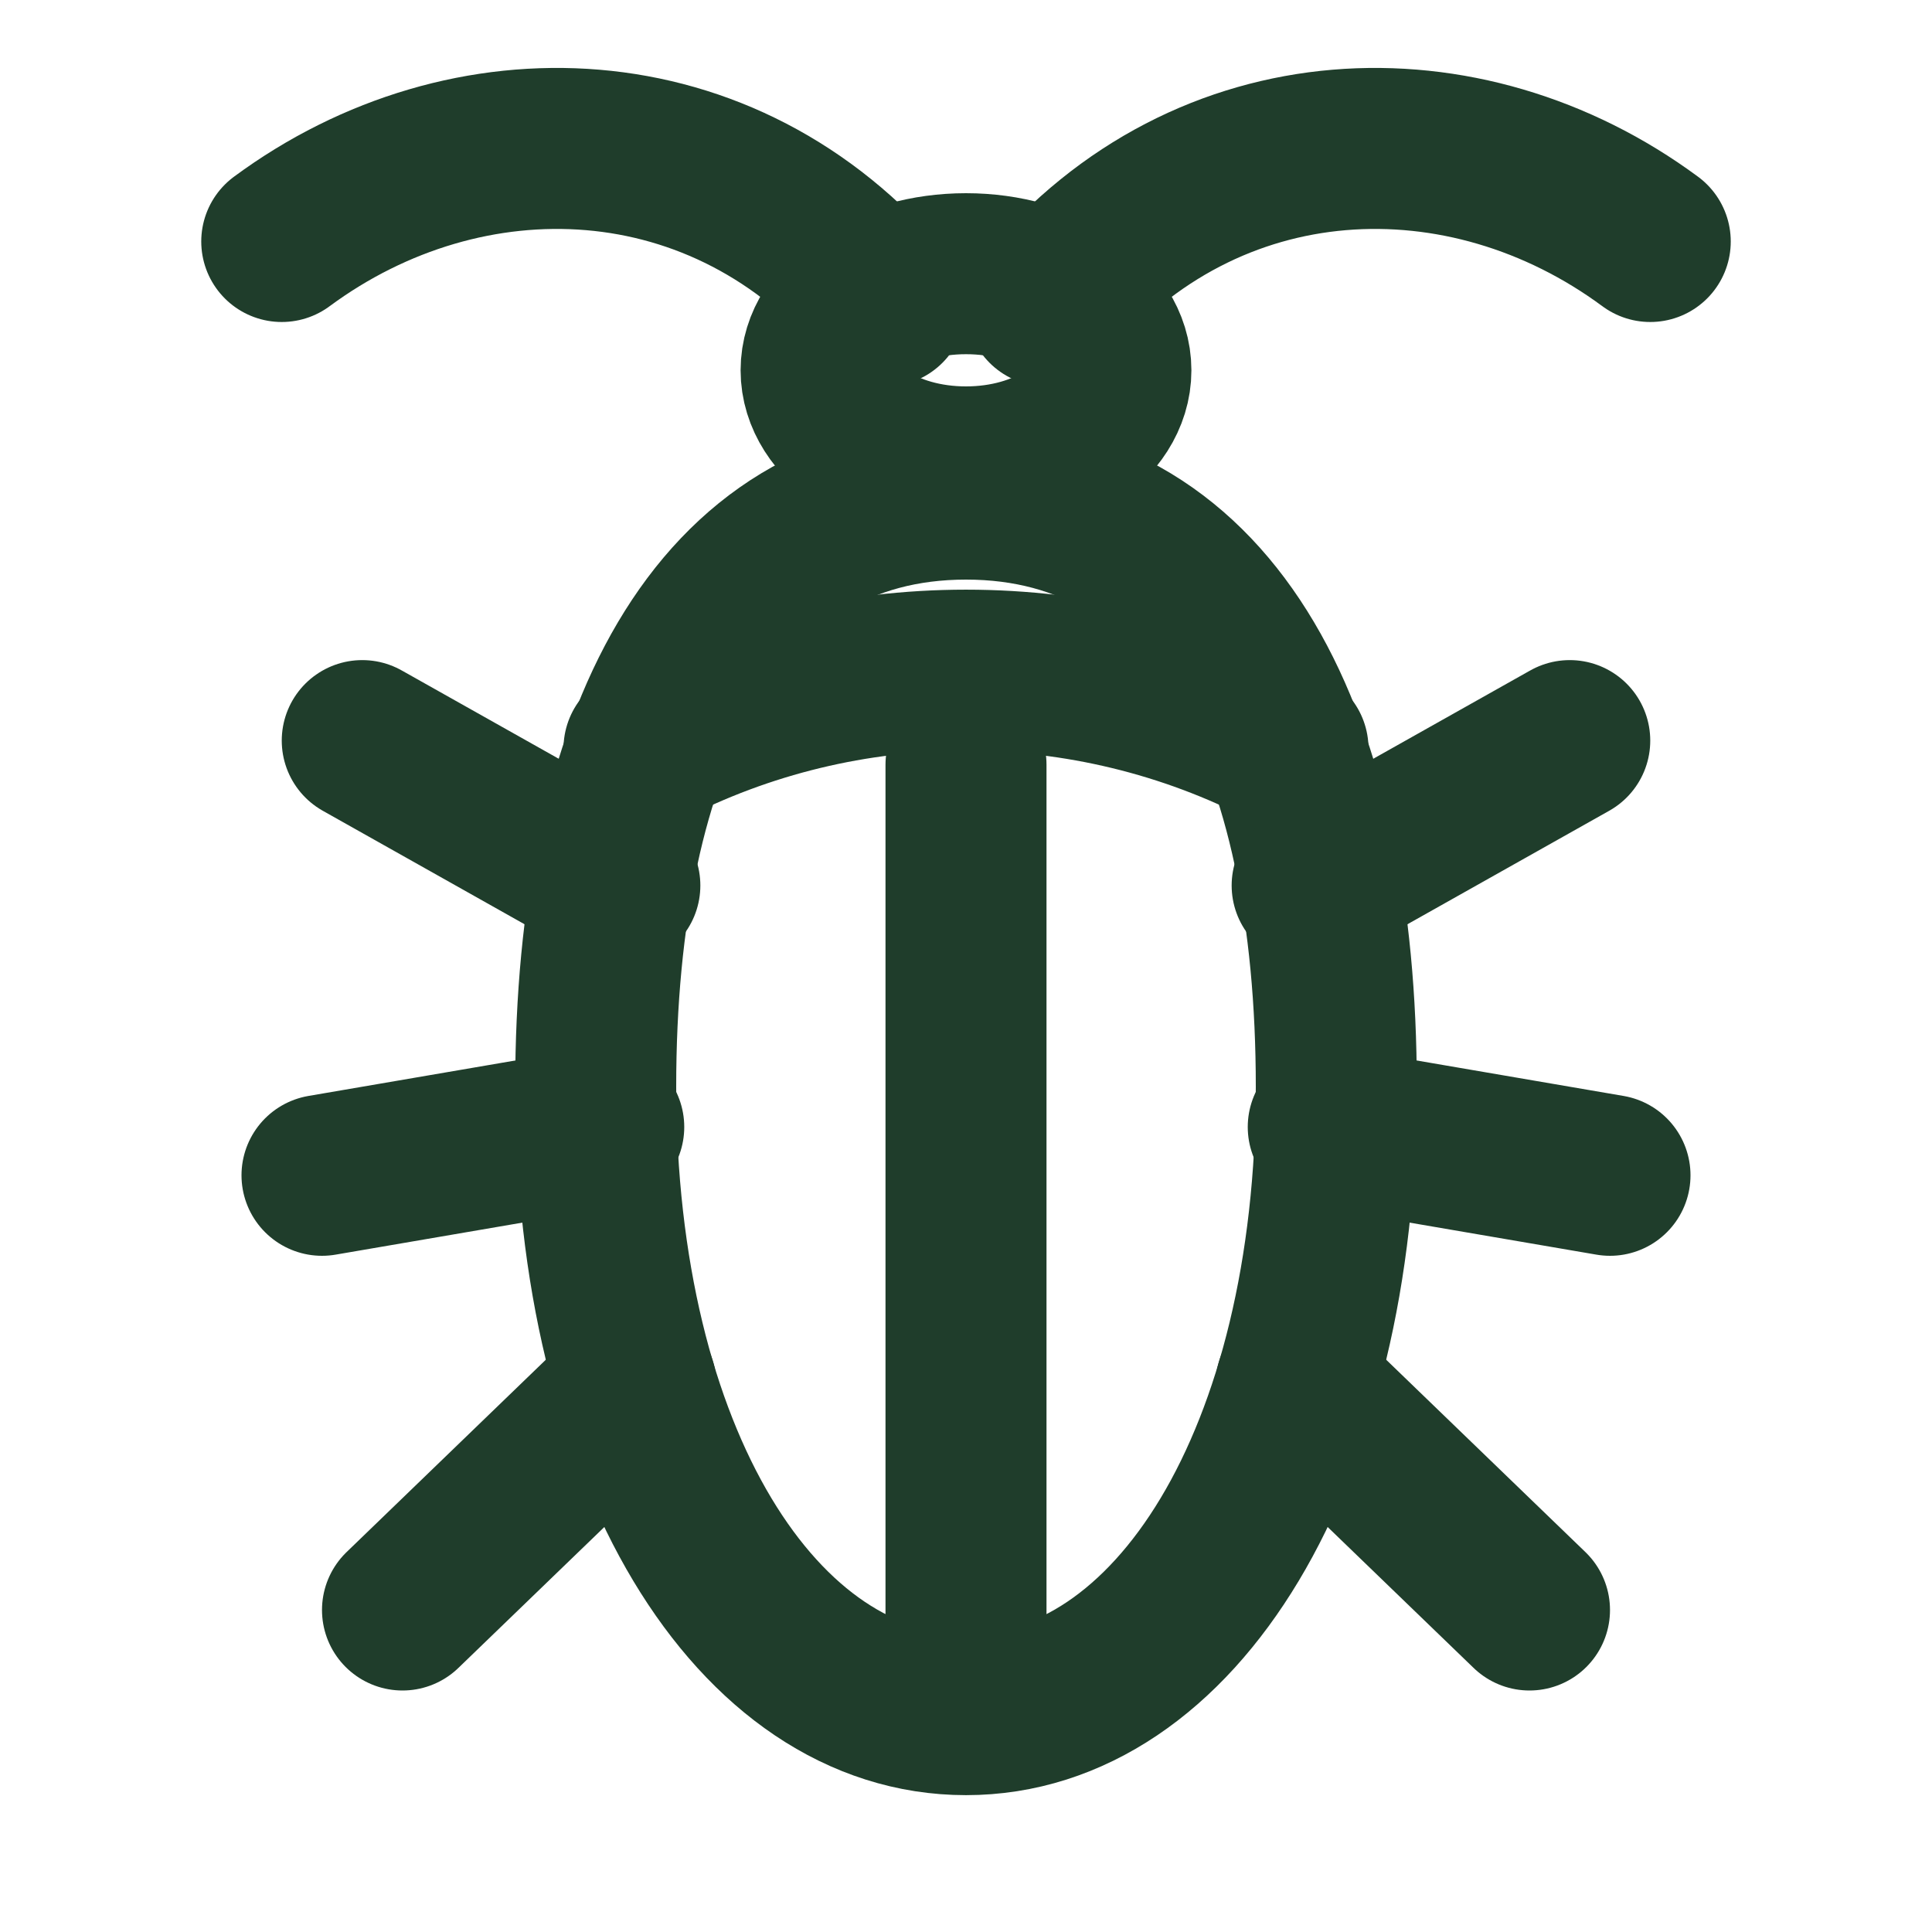
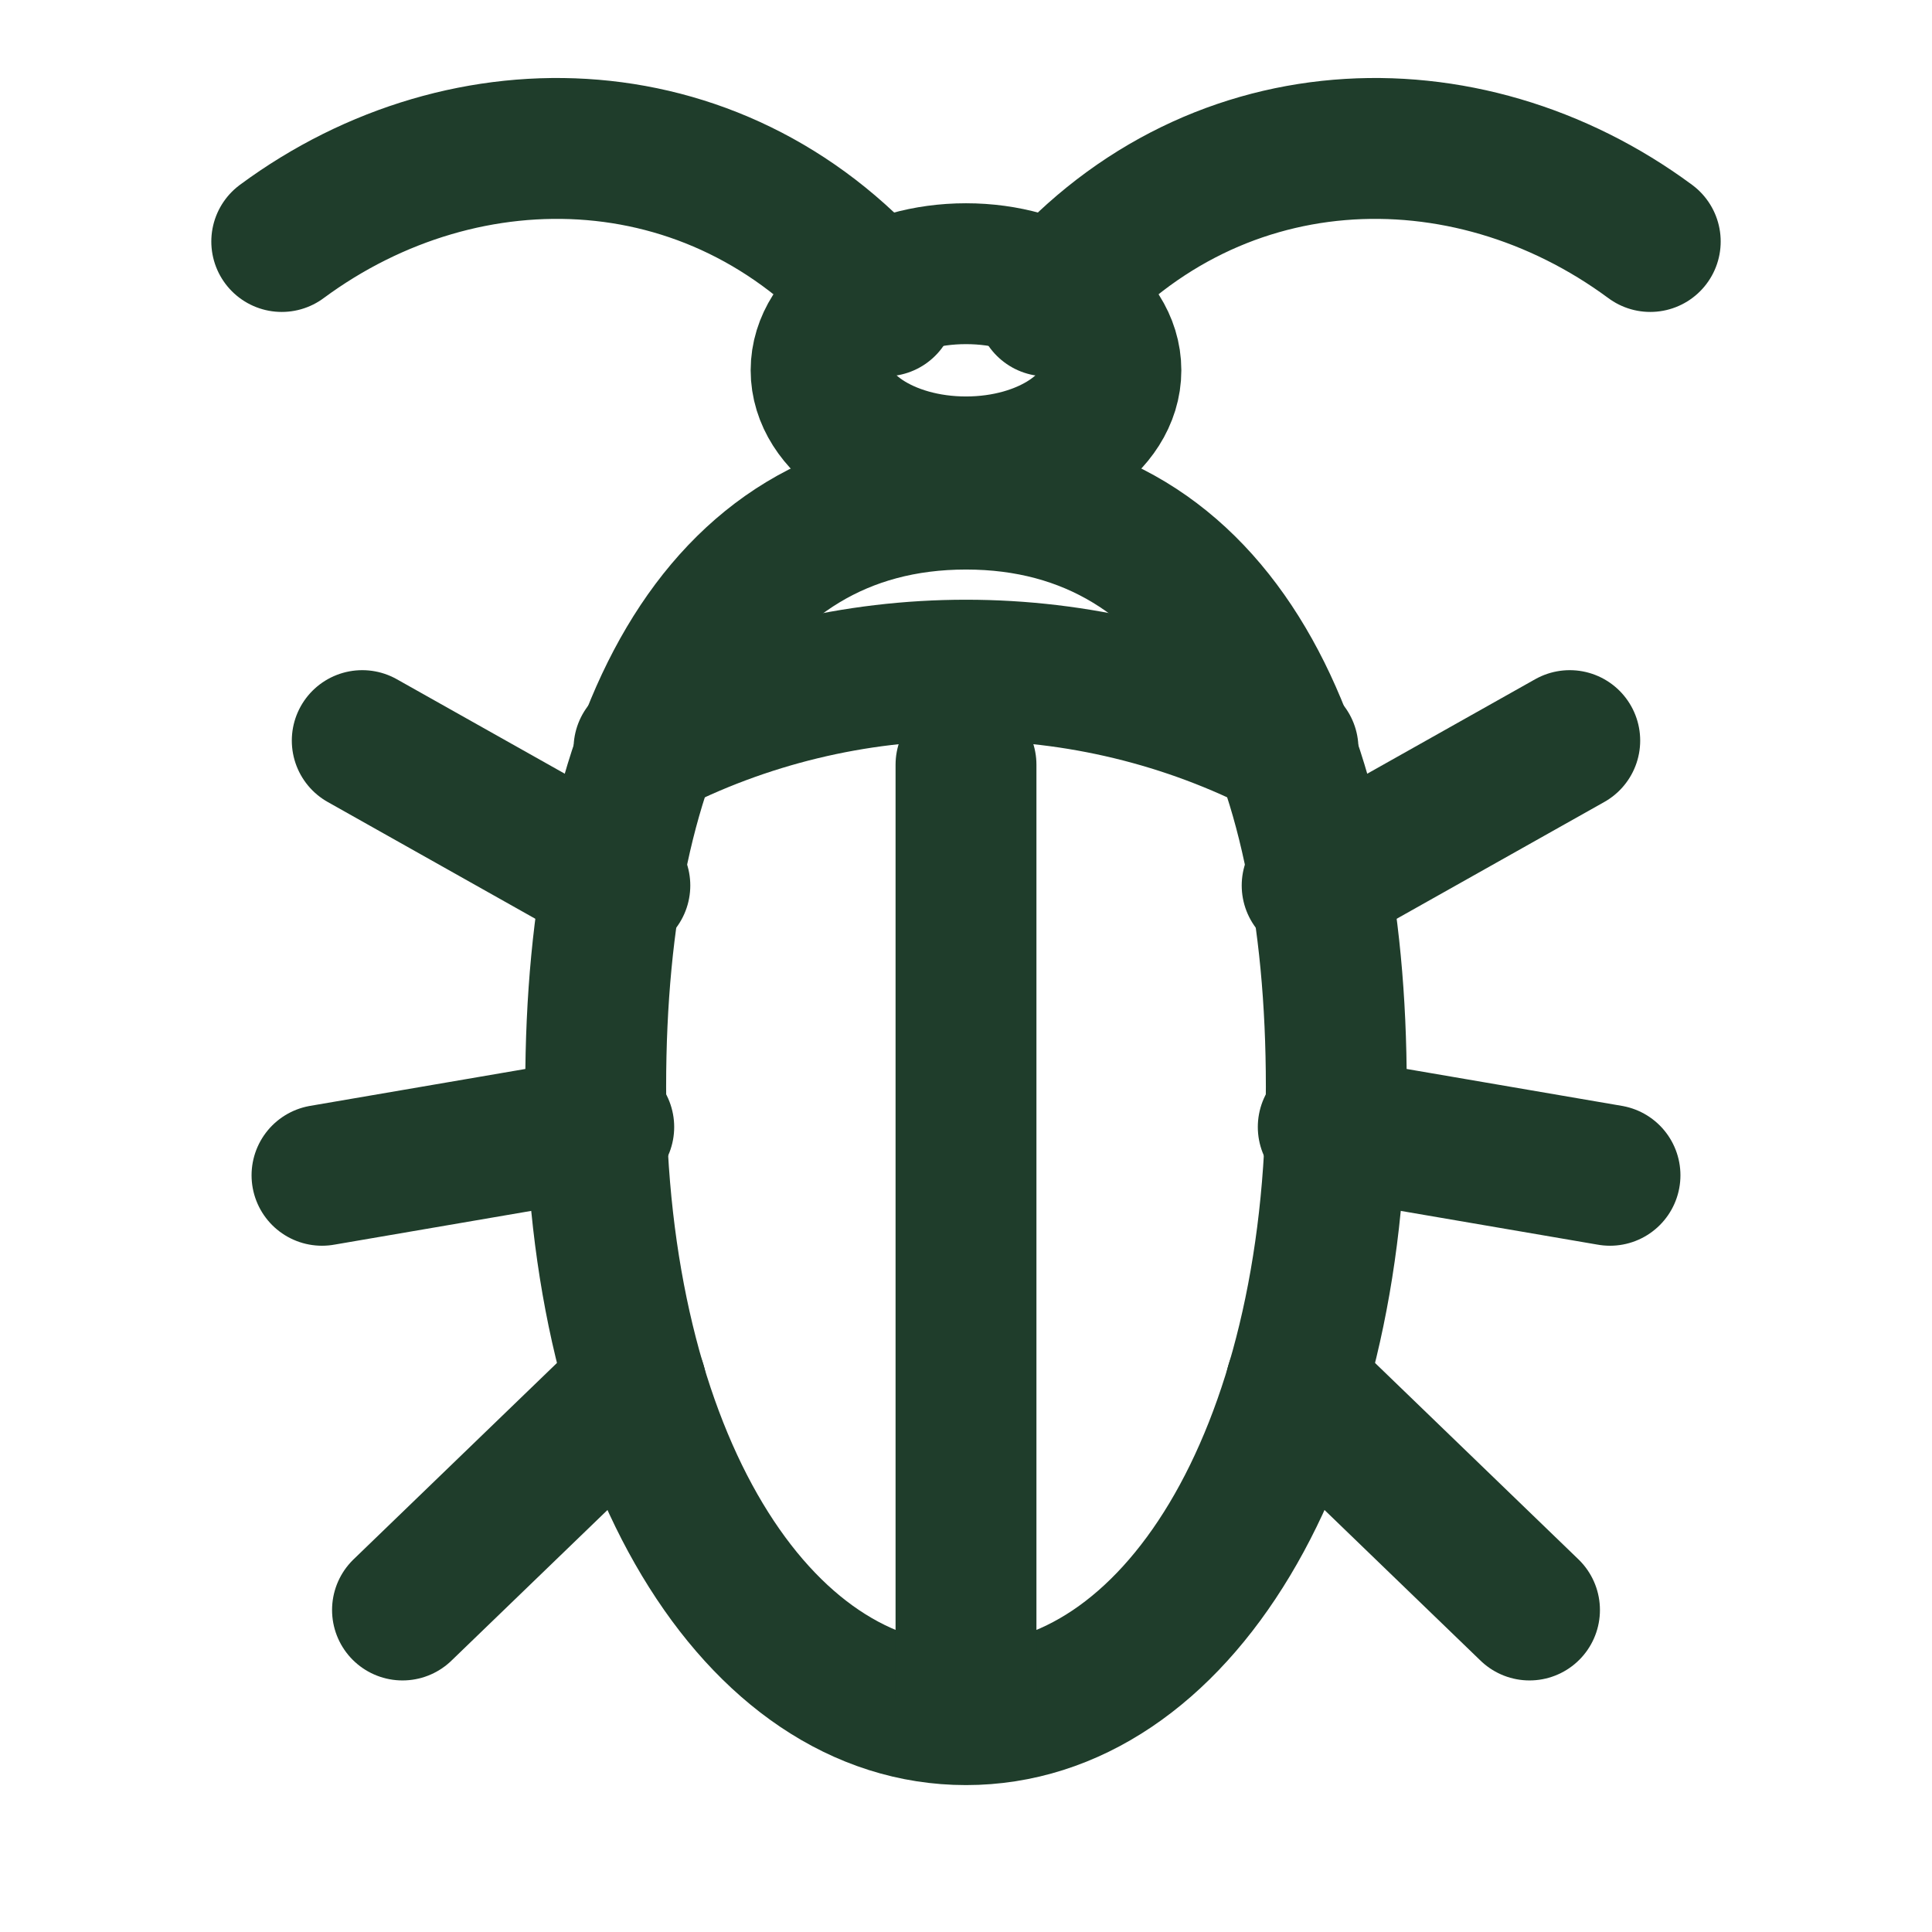
- <svg xmlns="http://www.w3.org/2000/svg" width="24" height="24" viewBox="0 0 24 24" fill="none" stroke="#1F3D2B" stroke-width="2" stroke-linecap="round" stroke-linejoin="round">
+ <svg xmlns="http://www.w3.org/2000/svg" width="24" height="24" viewBox="0 0 24 24" fill="none" stroke="#1F3D2B" stroke-width="1.75" stroke-linecap="round" stroke-linejoin="round">
  <ellipse cx="12" cy="4.6" rx="1.8" ry="1.2" />
  <path d="M12 6.2c-3.1 0-4.6 3-4.6 7.3 0 4.6 2 7.8 4.6 7.8s4.6-3.2 4.6-7.8c0-4.3-1.5-7.3-4.6-7.3Z" />
  <path d="M12 9.5v11.6" />
  <path d="M8 9.3c2.5-1.3 5.5-1.3 8 0" />
  <path d="M11 3.8C9 1.4 5.8 1.3 3.5 3" />
  <path d="M11 3.8C9 1.4 5.8 1.3 3.5 3" transform="matrix(-1 0 0 1 24 0)" />
  <path d="M7.7 11 4.5 9.2" />
  <path d="M7.7 11 4.5 9.2" transform="matrix(-1 0 0 1 24 0)" />
  <path d="M7.5 14 4 14.6" />
  <path d="M7.5 14 4 14.6" transform="matrix(-1 0 0 1 24 0)" />
  <path d="M7.9 17.2 5 20" />
  <path d="M7.9 17.2 5 20" transform="matrix(-1 0 0 1 24 0)" />
</svg>
